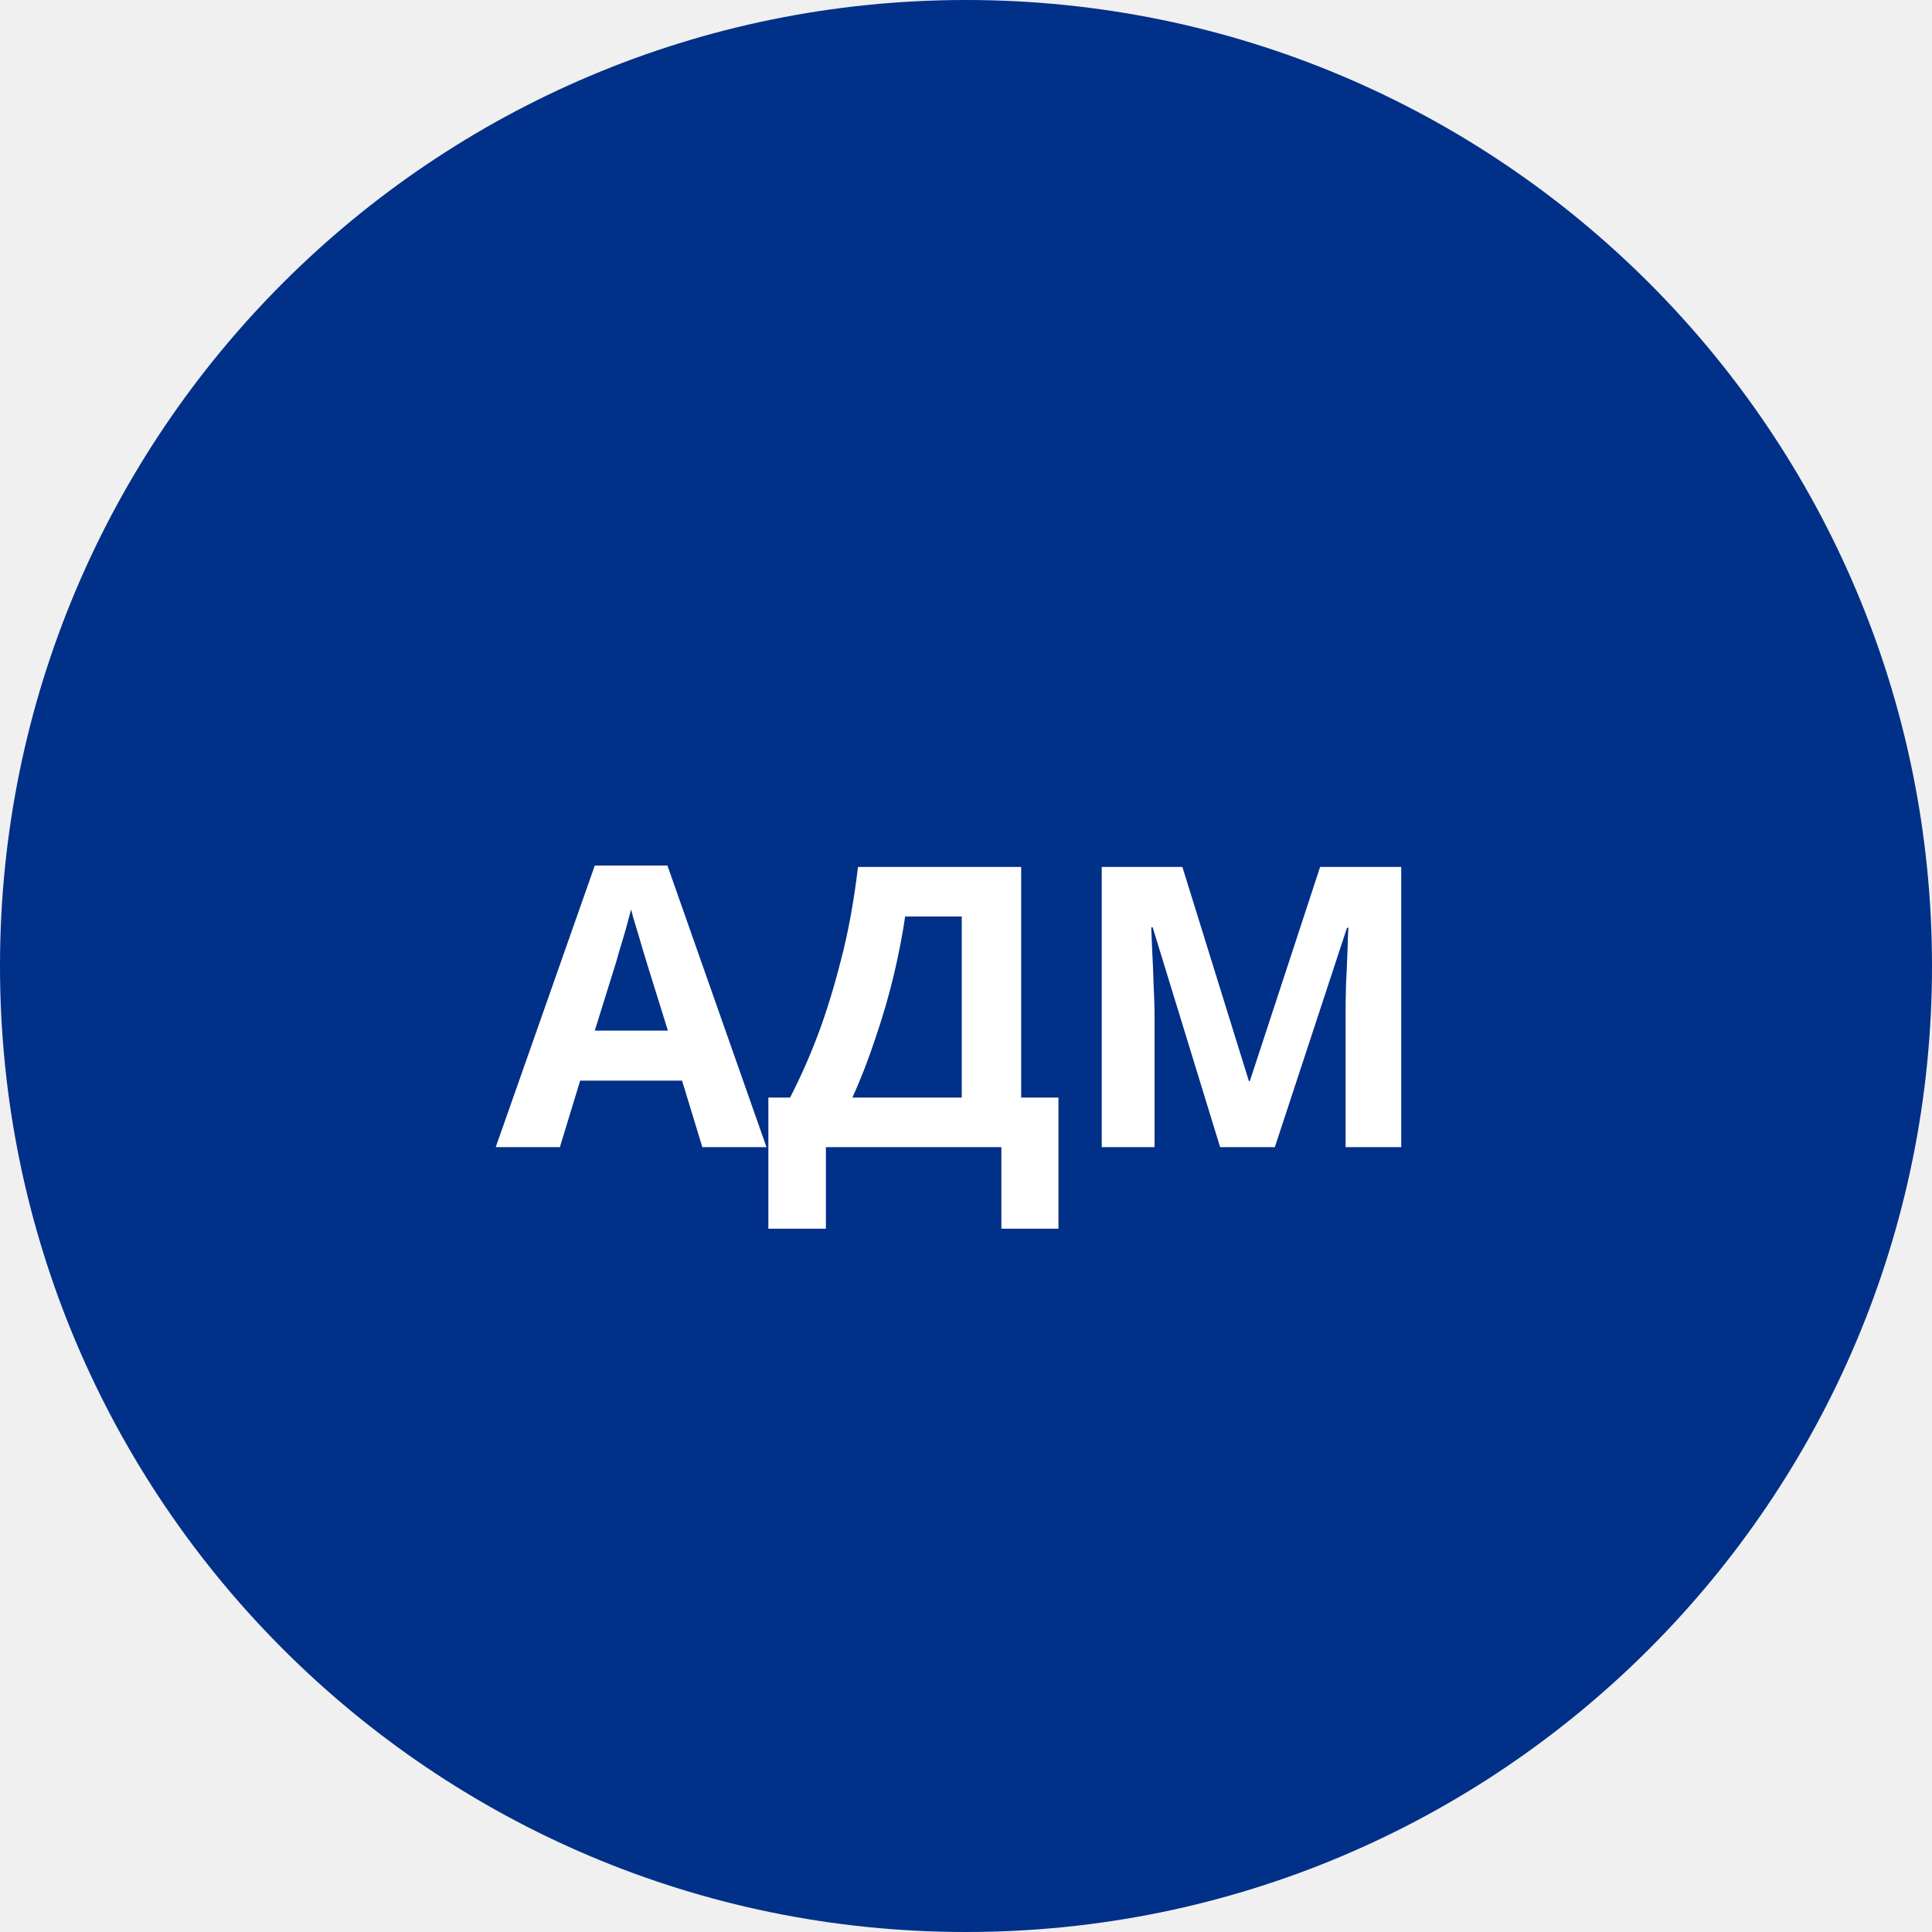
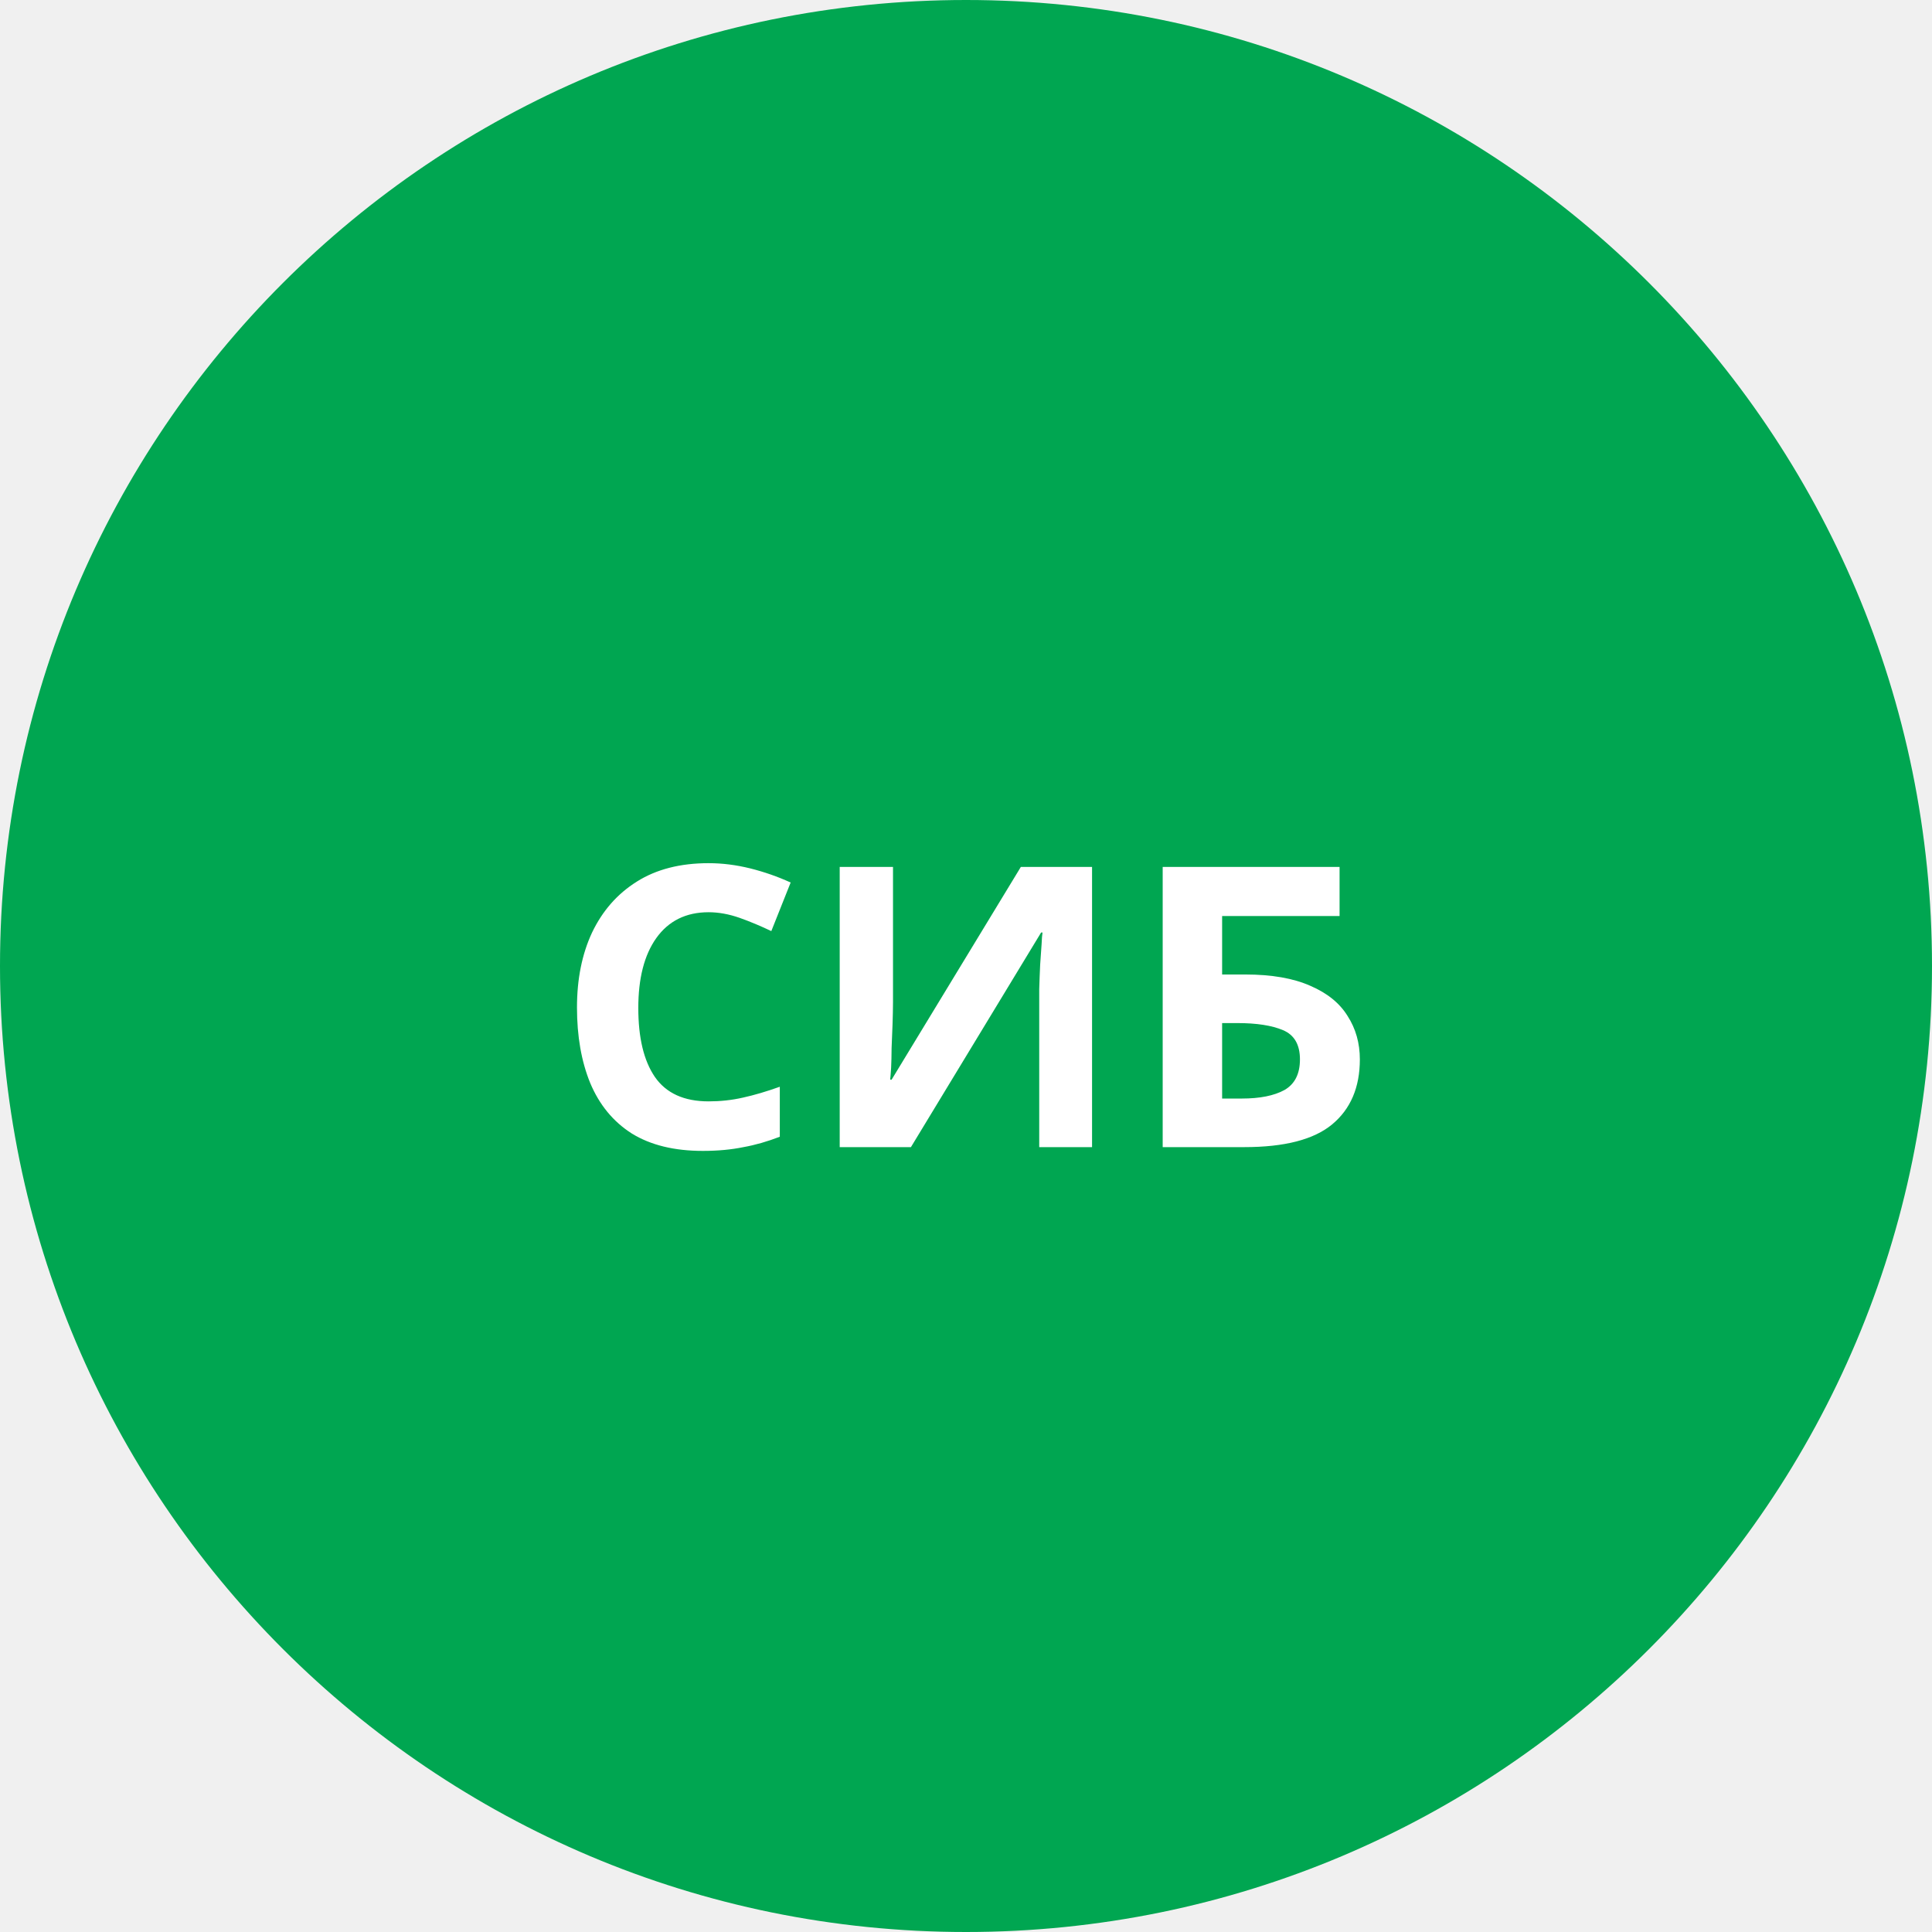
- <svg xmlns="http://www.w3.org/2000/svg" viewBox="0 0 64 64" role="img" aria-label="admiral">
-   <circle cx="32" cy="32" r="32" fill="#003087" />
-   <text x="32" y="38" text-anchor="middle" fill="#fff" font-size="13" font-weight="700" font-family="system-ui,sans-serif">АДМ</text>
+ <svg xmlns="http://www.w3.org/2000/svg" viewBox="0 0 64 64" role="img" aria-label="sibir">
+   <circle cx="32" cy="32" r="32" fill="#00A651" />
+   <text x="32" y="38" text-anchor="middle" fill="#fff" font-size="13" font-weight="700" font-family="system-ui,sans-serif">СИБ</text>
</svg>
